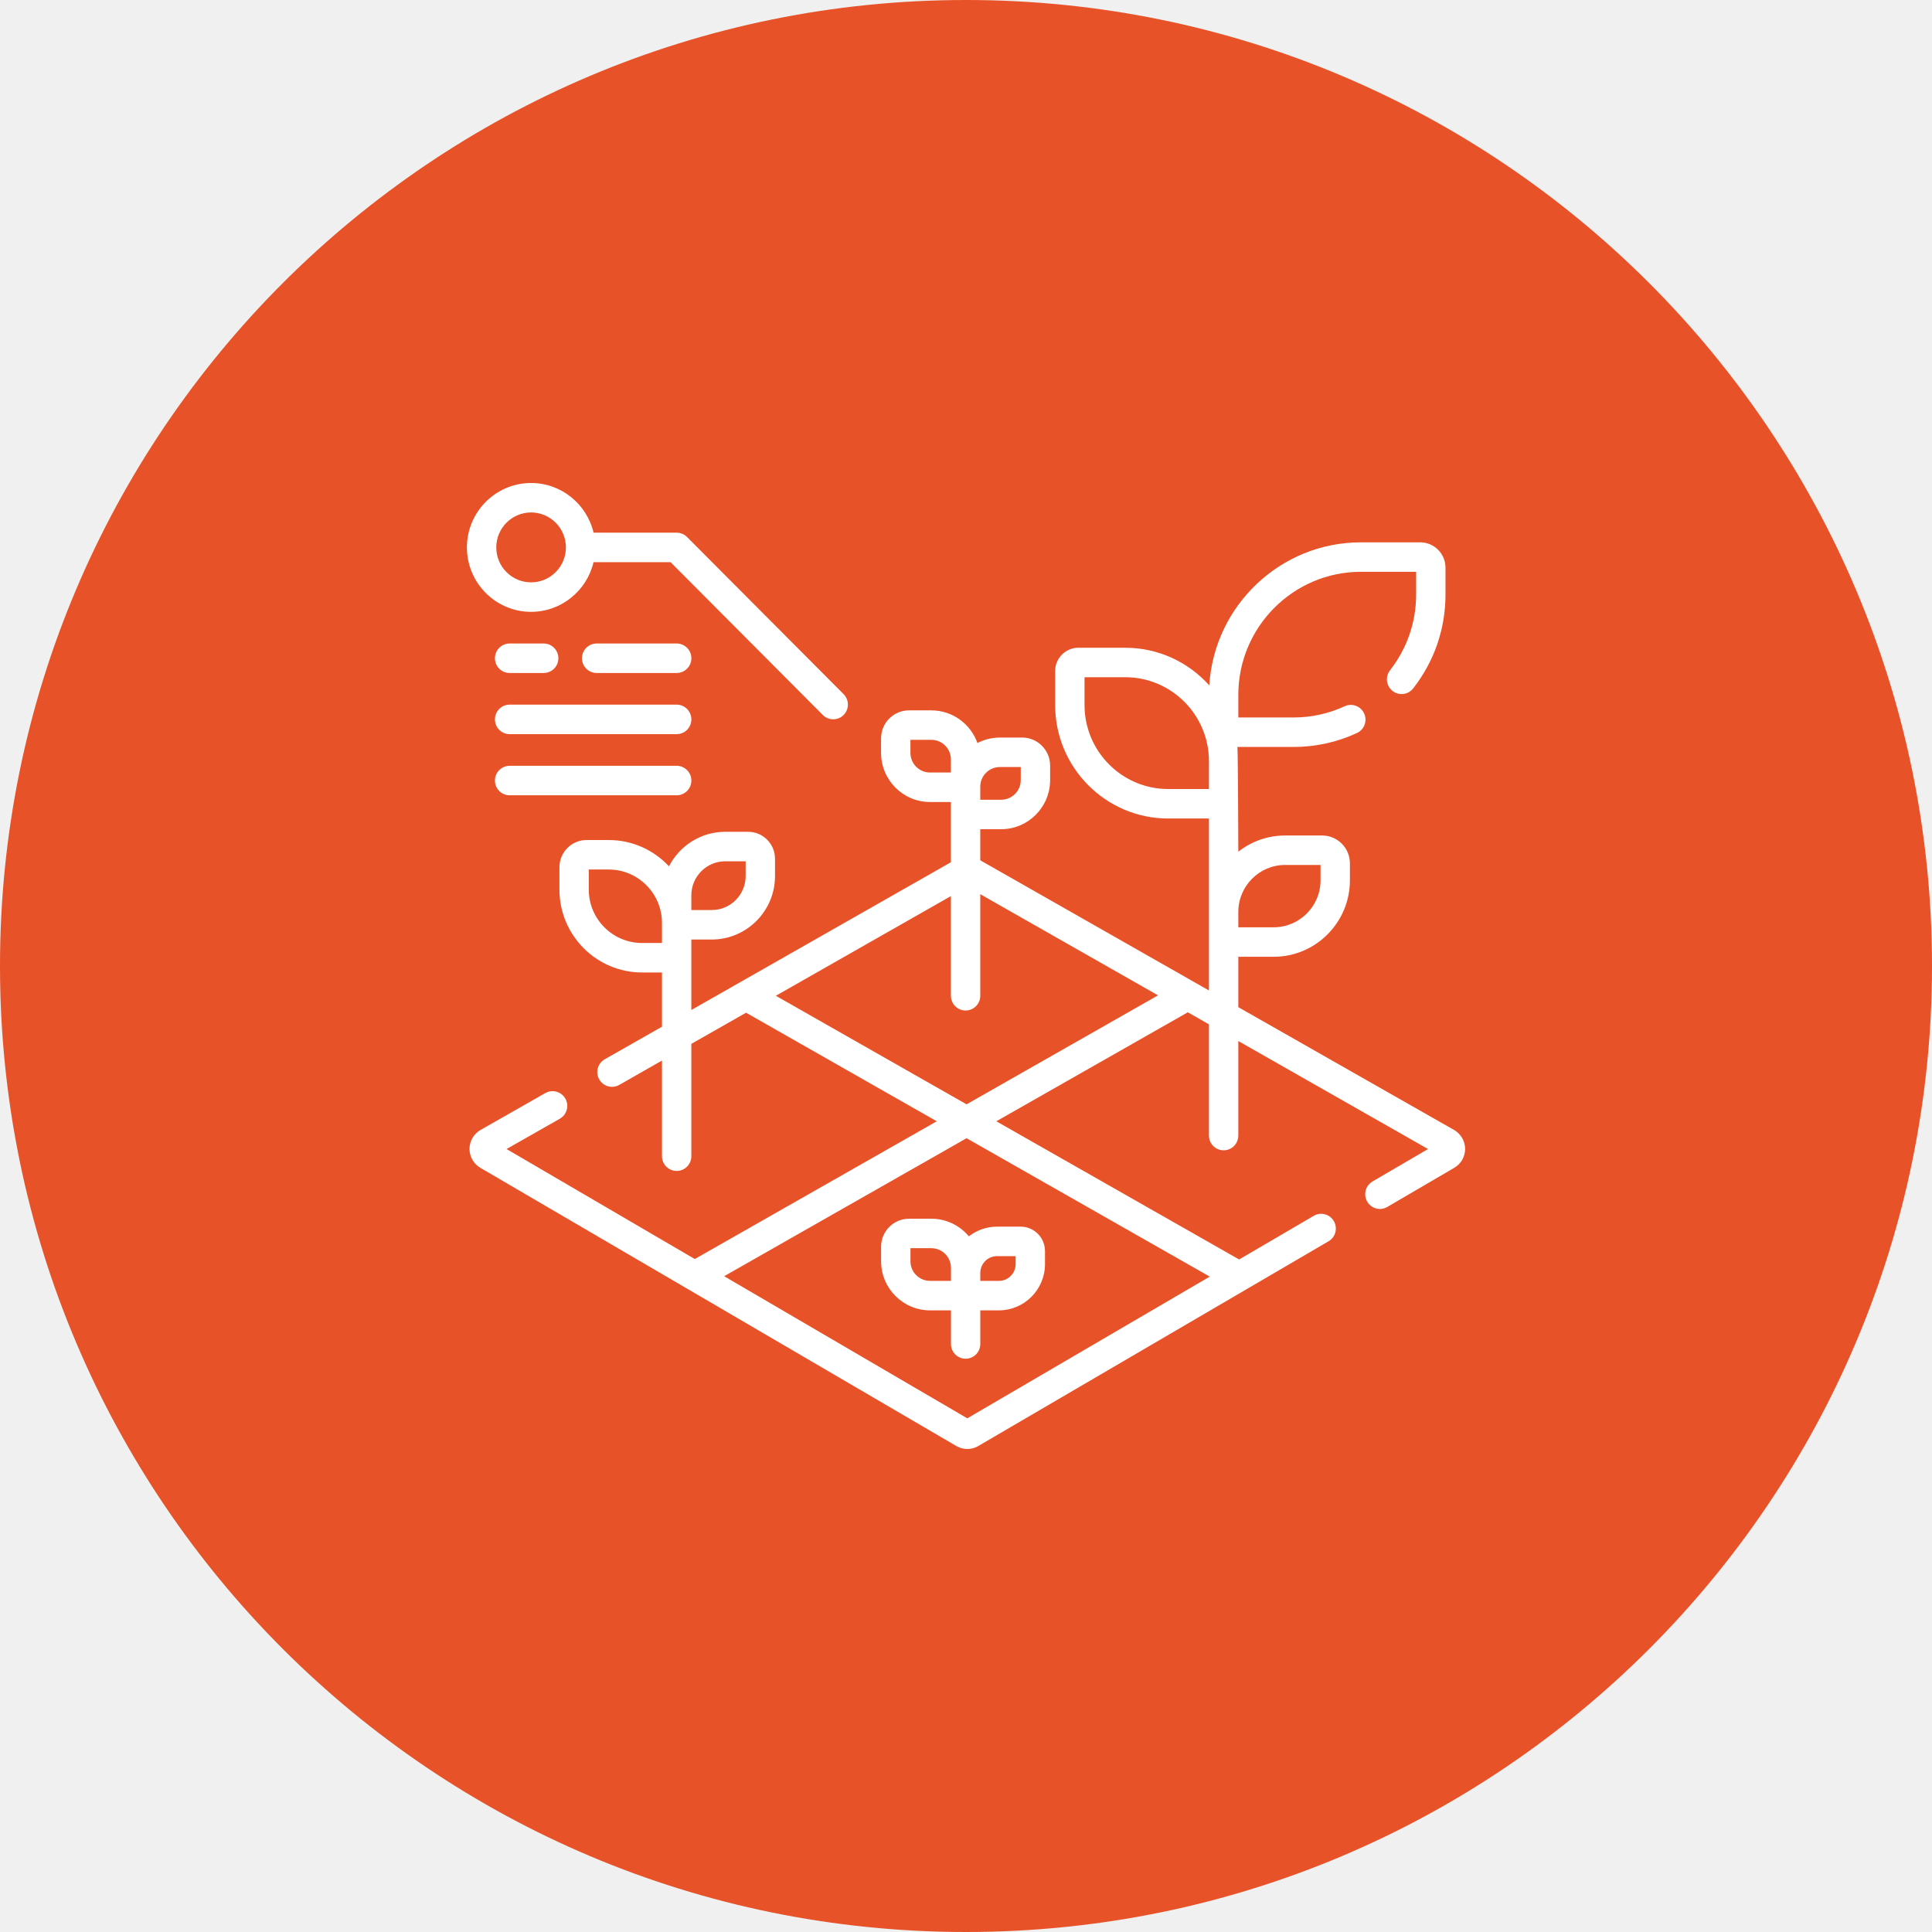
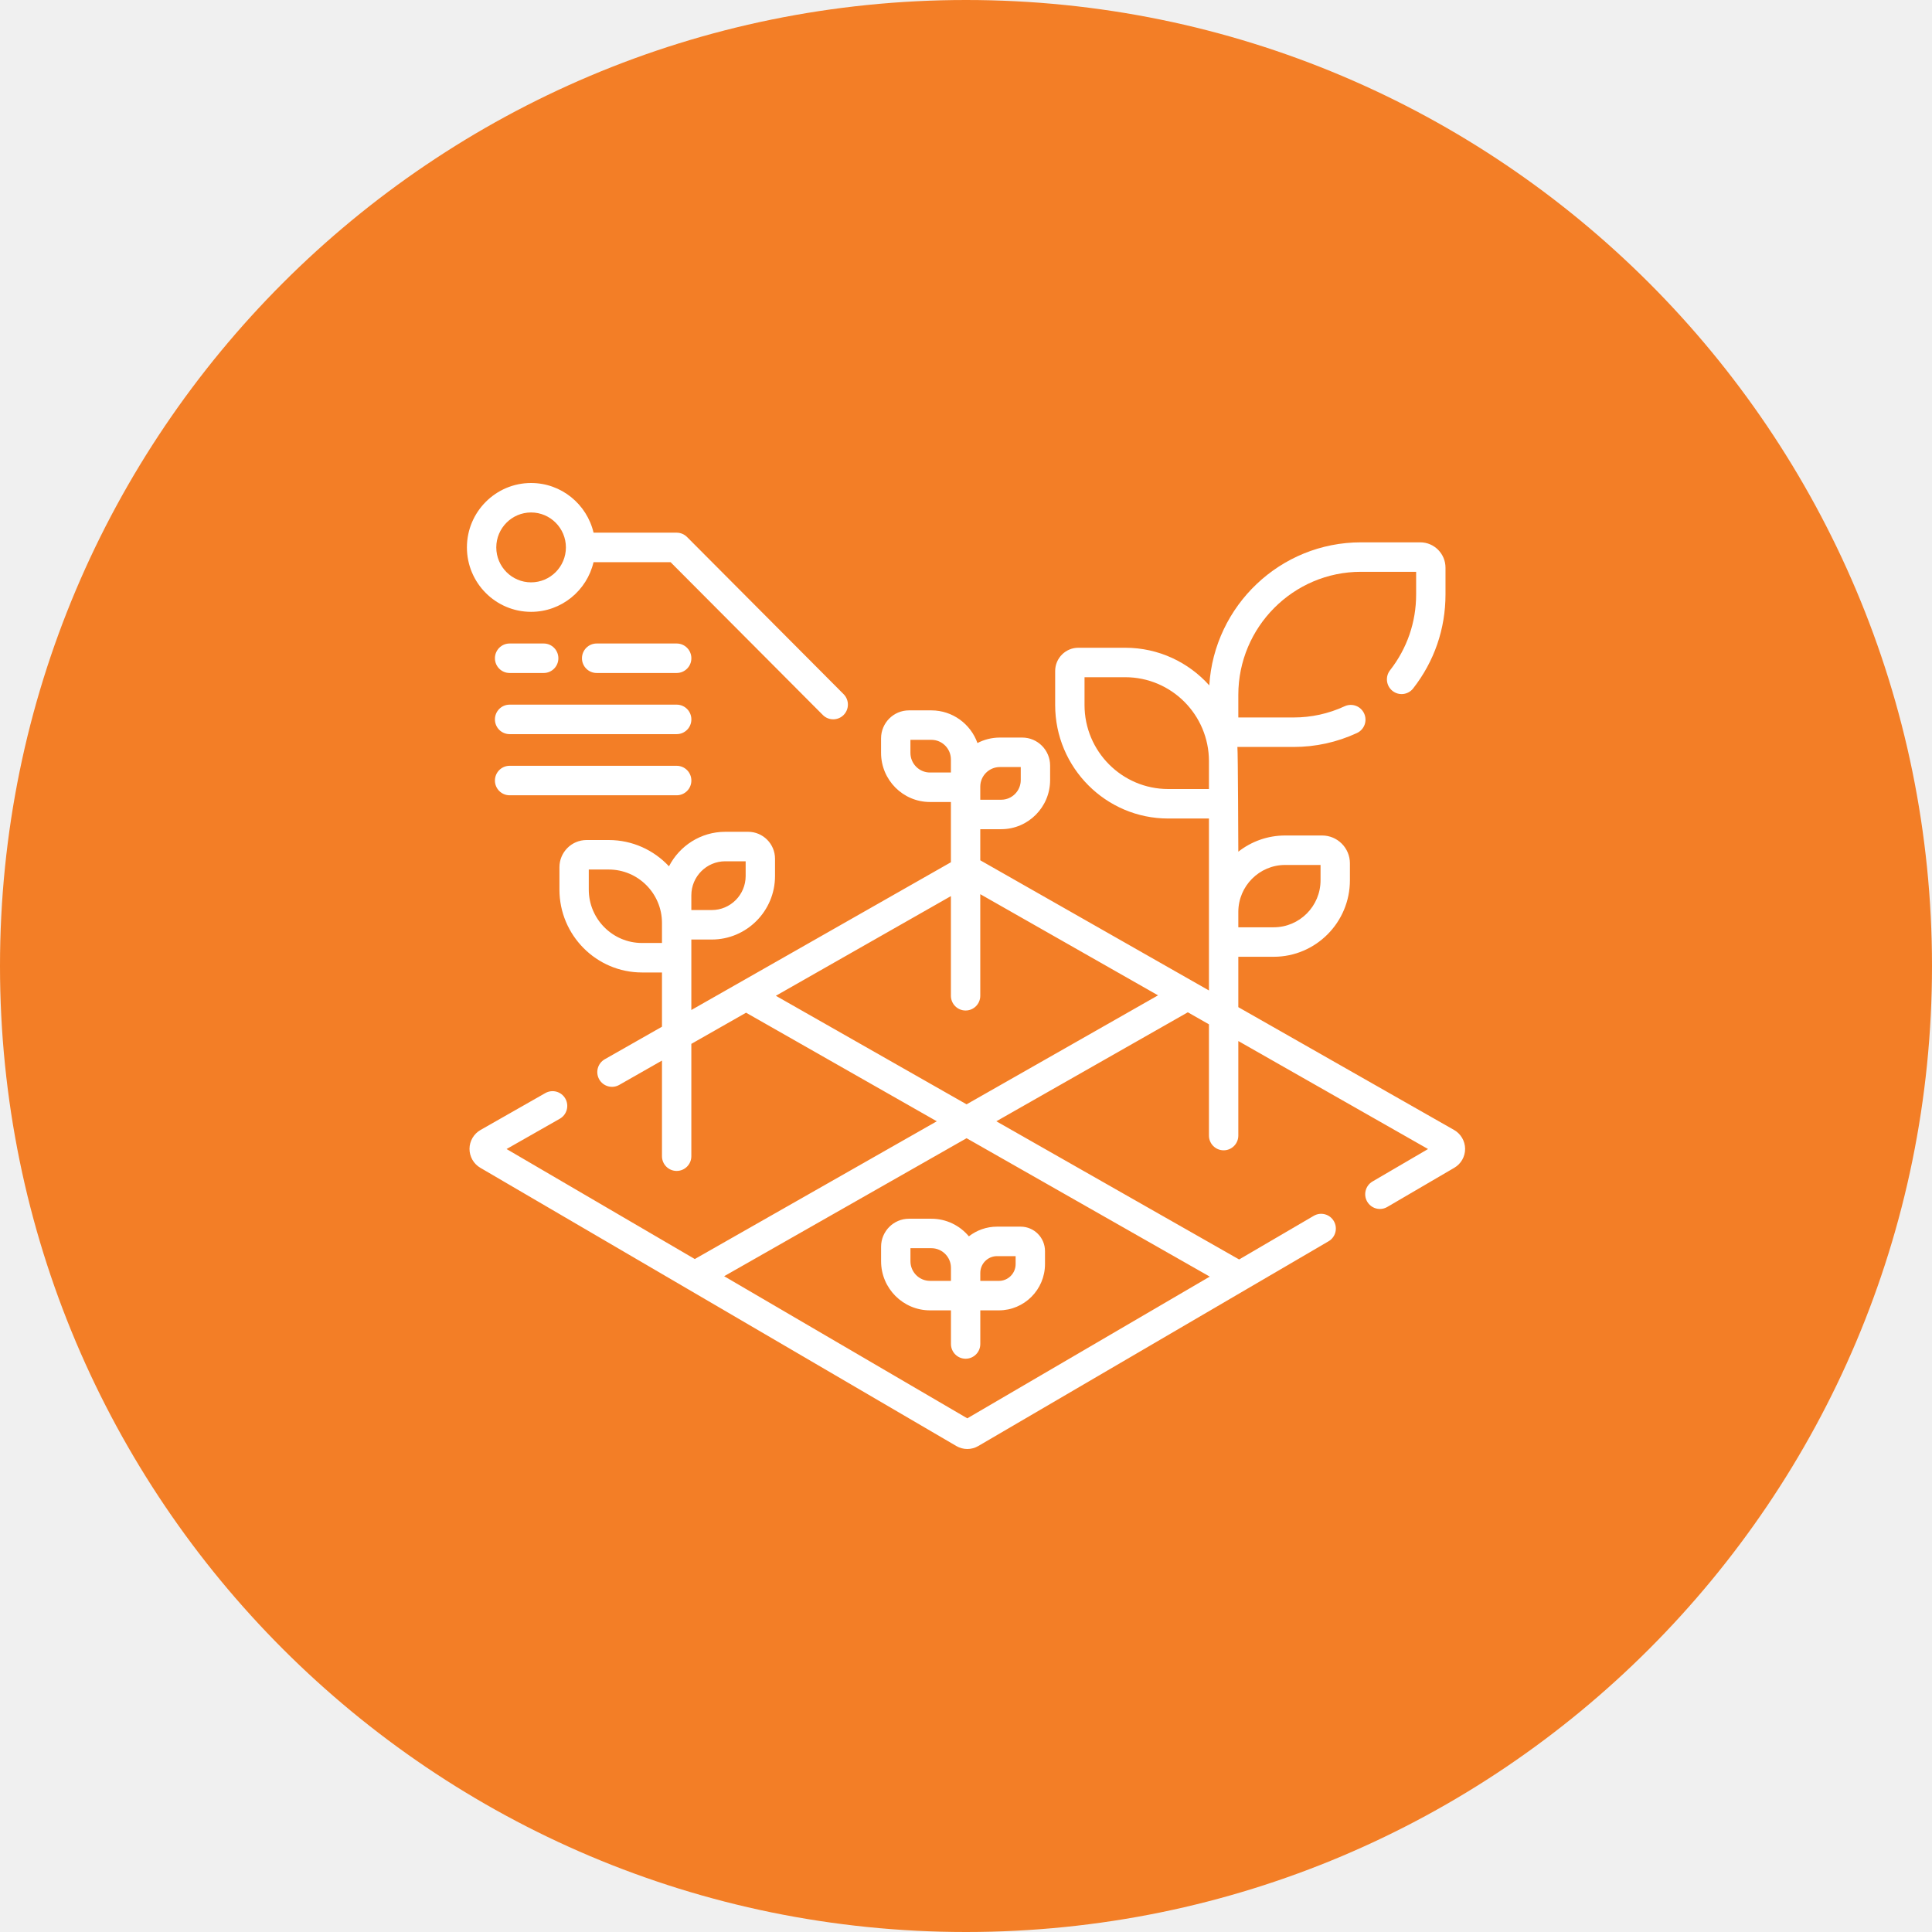
<svg xmlns="http://www.w3.org/2000/svg" width="80" height="80" viewBox="0 0 80 80" fill="none">
-   <circle cx="40" cy="40" r="40" fill="#e75228" />
+   <circle cx="40" cy="40" r="40" fill="#f37e26" />
  <path fill-rule="evenodd" clip-rule="evenodd" d="M60.211 46.79L51.276 41.704V39.618H52.742C54.481 39.618 55.897 38.197 55.897 36.451V35.748C55.897 35.113 55.381 34.596 54.748 34.596H53.215C52.484 34.596 51.811 34.847 51.276 35.267C51.276 35.267 51.262 31.123 51.238 30.93H53.562C54.476 30.93 55.36 30.736 56.188 30.353C56.493 30.212 56.627 29.85 56.486 29.544C56.346 29.238 55.986 29.104 55.68 29.244C55.012 29.553 54.299 29.709 53.562 29.709H51.276V28.774C51.276 25.964 53.553 23.677 56.353 23.677H58.639V24.613C58.639 25.763 58.265 26.849 57.559 27.754C57.351 28.019 57.398 28.402 57.662 28.61C57.926 28.818 58.308 28.772 58.515 28.507C59.392 27.385 59.855 26.038 59.855 24.613V23.507C59.855 22.928 59.386 22.457 58.809 22.457H56.353C53.015 22.457 50.277 25.08 50.074 28.38C49.216 27.424 47.974 26.822 46.595 26.822H44.652C44.123 26.822 43.692 27.254 43.692 27.786V29.194C43.692 31.785 45.791 33.893 48.372 33.893H50.06V41.013L40.591 35.623V34.335H41.458C42.574 34.335 43.483 33.423 43.483 32.302V31.7C43.483 31.061 42.965 30.541 42.329 30.541H41.401C41.067 30.541 40.752 30.623 40.474 30.768C40.194 29.98 39.444 29.415 38.565 29.415H37.637C37.001 29.415 36.483 29.934 36.483 30.573V31.175C36.483 32.297 37.392 33.209 38.508 33.209H39.375V33.725V35.704L28.627 41.822V39.657V38.904H29.472C30.917 38.904 32.092 37.724 32.092 36.274V35.56C32.092 34.944 31.593 34.443 30.979 34.443H30.03C29.017 34.443 28.137 35.025 27.701 35.872C27.077 35.203 26.19 34.784 25.207 34.784H24.287C23.668 34.784 23.165 35.29 23.165 35.911V36.835C23.165 38.728 24.698 40.268 26.584 40.268H27.411V42.514L25.041 43.862C24.749 44.029 24.646 44.401 24.812 44.694C24.978 44.987 25.349 45.09 25.641 44.924L27.411 43.916V47.876C27.411 48.213 27.683 48.486 28.019 48.486C28.355 48.486 28.627 48.213 28.627 47.876V43.224L30.893 41.934L38.791 46.43L28.769 52.134L20.976 47.579L23.181 46.324C23.473 46.158 23.576 45.785 23.41 45.492C23.244 45.199 22.873 45.096 22.581 45.262L19.897 46.79C19.618 46.949 19.443 47.248 19.441 47.57C19.44 47.892 19.611 48.193 19.888 48.355L28.463 53.367L28.465 53.368L39.602 59.878C39.741 59.959 39.898 60 40.054 60C40.211 60 40.367 59.959 40.506 59.878L55.012 51.399C55.303 51.23 55.401 50.856 55.232 50.565C55.063 50.273 54.691 50.175 54.401 50.344L51.309 52.152L41.256 46.43L49.185 41.917L50.06 42.415V47.022C50.06 47.359 50.332 47.632 50.668 47.632C51.004 47.632 51.276 47.359 51.276 47.022V43.107L59.132 47.579L56.832 48.923C56.542 49.093 56.444 49.467 56.613 49.758C56.726 49.952 56.929 50.061 57.139 50.061C57.242 50.061 57.348 50.034 57.444 49.978L60.22 48.355C60.498 48.193 60.669 47.892 60.667 47.57C60.665 47.248 60.49 46.949 60.211 46.79ZM53.215 35.816H54.681V36.451C54.681 37.524 53.811 38.397 52.742 38.397H51.276V37.763C51.276 36.69 52.146 35.816 53.215 35.816ZM44.908 29.194C44.908 31.112 46.462 32.672 48.373 32.672H50.06V31.52C50.06 29.602 48.506 28.042 46.595 28.042H44.908V29.194ZM28.627 37.073C28.627 36.296 29.256 35.664 30.03 35.664H30.876V36.274C30.876 37.051 30.247 37.683 29.473 37.683H28.627V37.073ZM24.38 36.835C24.38 38.055 25.369 39.047 26.584 39.047H27.411V38.217C27.411 36.997 26.422 36.005 25.207 36.005H24.38V36.835ZM41.401 31.762H42.267V32.302C42.267 32.75 41.904 33.115 41.458 33.115H40.591V32.574C40.591 32.126 40.954 31.762 41.401 31.762ZM37.699 30.635V31.175C37.699 31.623 38.062 31.988 38.508 31.988H39.375V31.448C39.375 30.999 39.012 30.635 38.566 30.635H37.699ZM50.093 52.862L40.054 58.73L29.985 52.845L40.024 47.131L50.093 52.862ZM32.126 41.233L40.024 45.728L47.952 41.215L40.591 37.026V41.233C40.591 41.57 40.319 41.843 39.983 41.843C39.647 41.843 39.375 41.57 39.375 41.233V37.106L32.126 41.233Z" fill="white" />
  <path fill-rule="evenodd" clip-rule="evenodd" d="M38.51 54.259H39.377V55.652C39.377 55.989 39.649 56.262 39.984 56.262C40.32 56.262 40.592 55.989 40.592 55.652V54.259H41.362C42.414 54.259 43.271 53.4 43.271 52.343V51.804C43.271 51.247 42.819 50.793 42.264 50.793H41.285C40.846 50.793 40.442 50.943 40.119 51.194C39.747 50.749 39.19 50.465 38.567 50.465H37.638C37.002 50.465 36.484 50.985 36.484 51.623V52.226C36.484 53.347 37.393 54.259 38.51 54.259ZM41.285 52.014H42.055V52.343C42.055 52.727 41.744 53.039 41.362 53.039H40.592V52.709C40.592 52.326 40.903 52.014 41.285 52.014ZM38.567 51.685H37.7V52.226C37.7 52.674 38.063 53.038 38.51 53.038H39.377V52.498C39.377 52.05 39.013 51.685 38.567 51.685Z" fill="white" />
  <path fill-rule="evenodd" clip-rule="evenodd" d="M24.577 23.278C24.302 24.455 23.247 25.335 21.991 25.335C20.526 25.335 19.334 24.138 19.334 22.667C19.334 21.197 20.526 20 21.991 20C23.247 20 24.302 20.88 24.578 22.057H28.019C28.18 22.057 28.335 22.122 28.449 22.236L34.932 28.744C35.169 28.982 35.169 29.368 34.932 29.607C34.813 29.726 34.657 29.785 34.502 29.785C34.346 29.785 34.191 29.726 34.072 29.607L27.767 23.278H24.577ZM23.433 22.667C23.433 21.87 22.786 21.22 21.991 21.22C21.196 21.22 20.55 21.869 20.55 22.667C20.55 23.465 21.196 24.114 21.991 24.114C22.786 24.114 23.433 23.465 23.433 22.667Z" fill="white" />
  <path d="M28.02 26.646H24.706C24.37 26.646 24.098 26.92 24.098 27.257C24.098 27.594 24.37 27.867 24.706 27.867H28.02C28.356 27.867 28.628 27.594 28.628 27.257C28.628 26.92 28.356 26.646 28.02 26.646Z" fill="white" />
  <path d="M28.02 29.178H21.102C20.766 29.178 20.494 29.452 20.494 29.789C20.494 30.126 20.766 30.399 21.102 30.399H28.02C28.356 30.399 28.628 30.126 28.628 29.789C28.628 29.452 28.356 29.178 28.02 29.178V29.178Z" fill="white" />
  <path d="M28.02 31.71H21.102C20.766 31.71 20.494 31.984 20.494 32.321C20.494 32.658 20.766 32.931 21.102 32.931H28.02C28.356 32.931 28.628 32.658 28.628 32.321C28.628 31.984 28.356 31.71 28.02 31.71Z" fill="white" />
  <path d="M21.102 27.867H22.514C22.849 27.867 23.121 27.594 23.121 27.257C23.121 26.92 22.849 26.646 22.514 26.646H21.102C20.766 26.646 20.494 26.92 20.494 27.257C20.494 27.594 20.766 27.867 21.102 27.867Z" fill="white" />
</svg>
